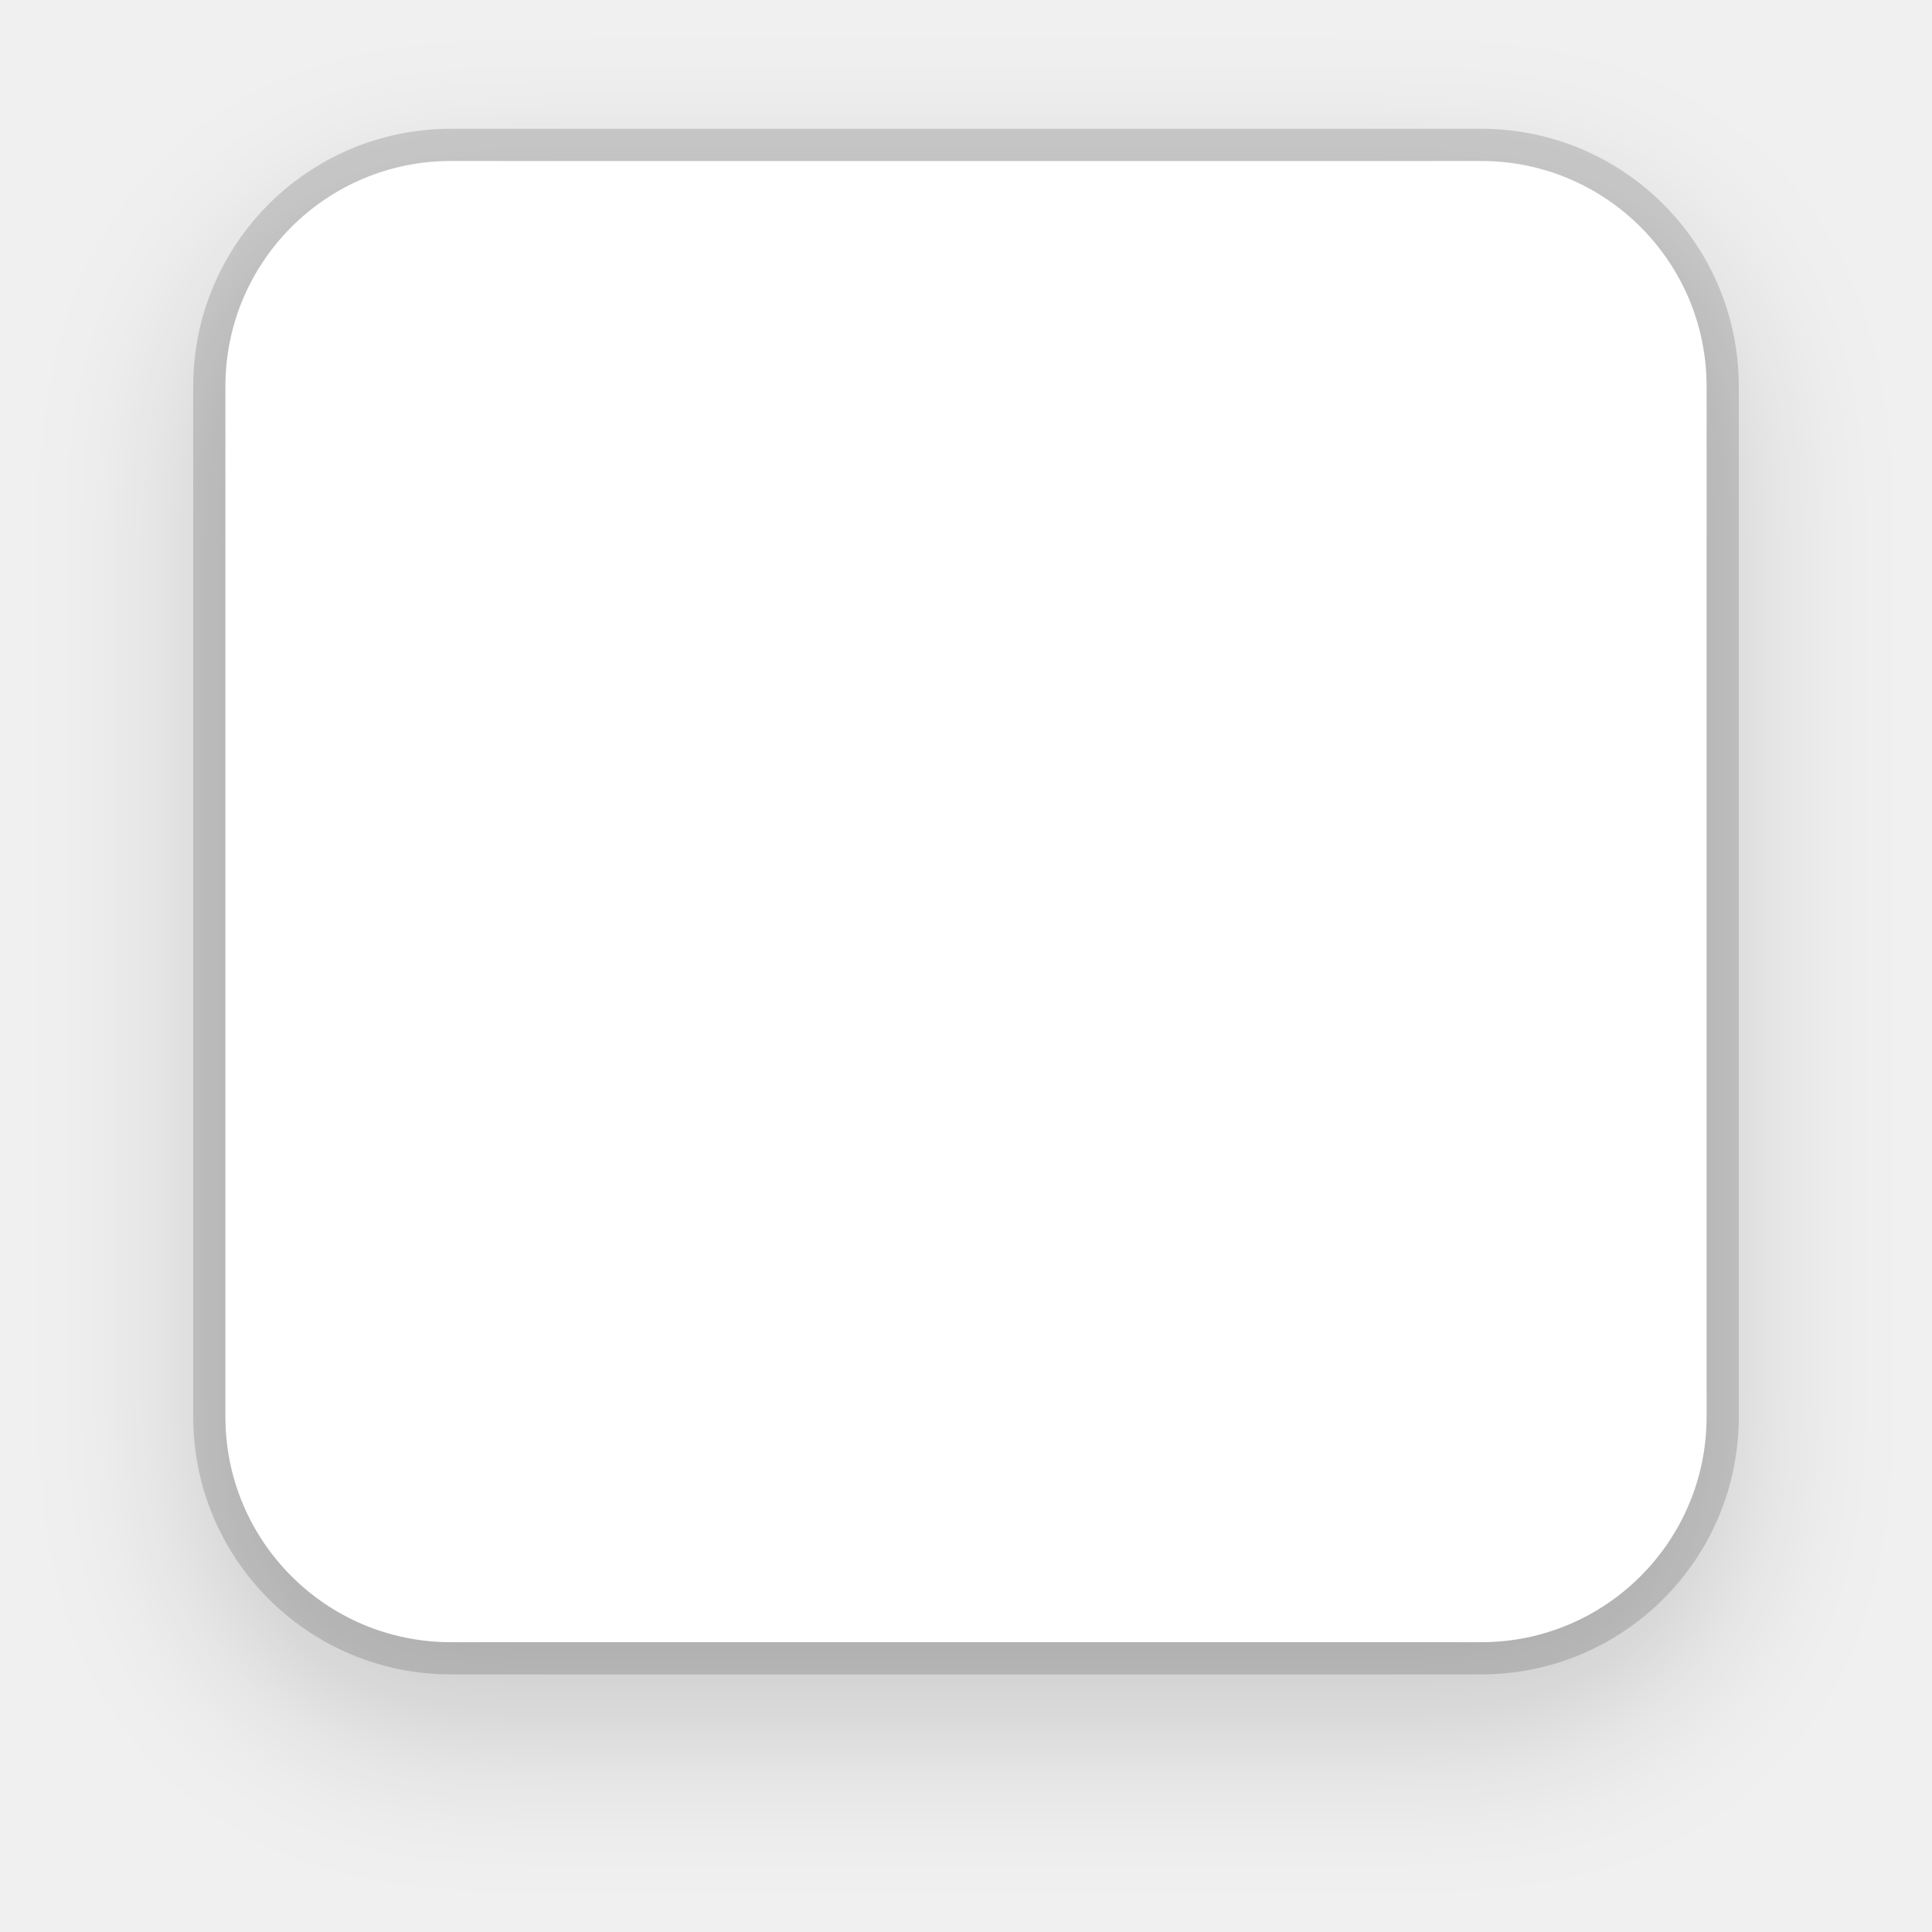
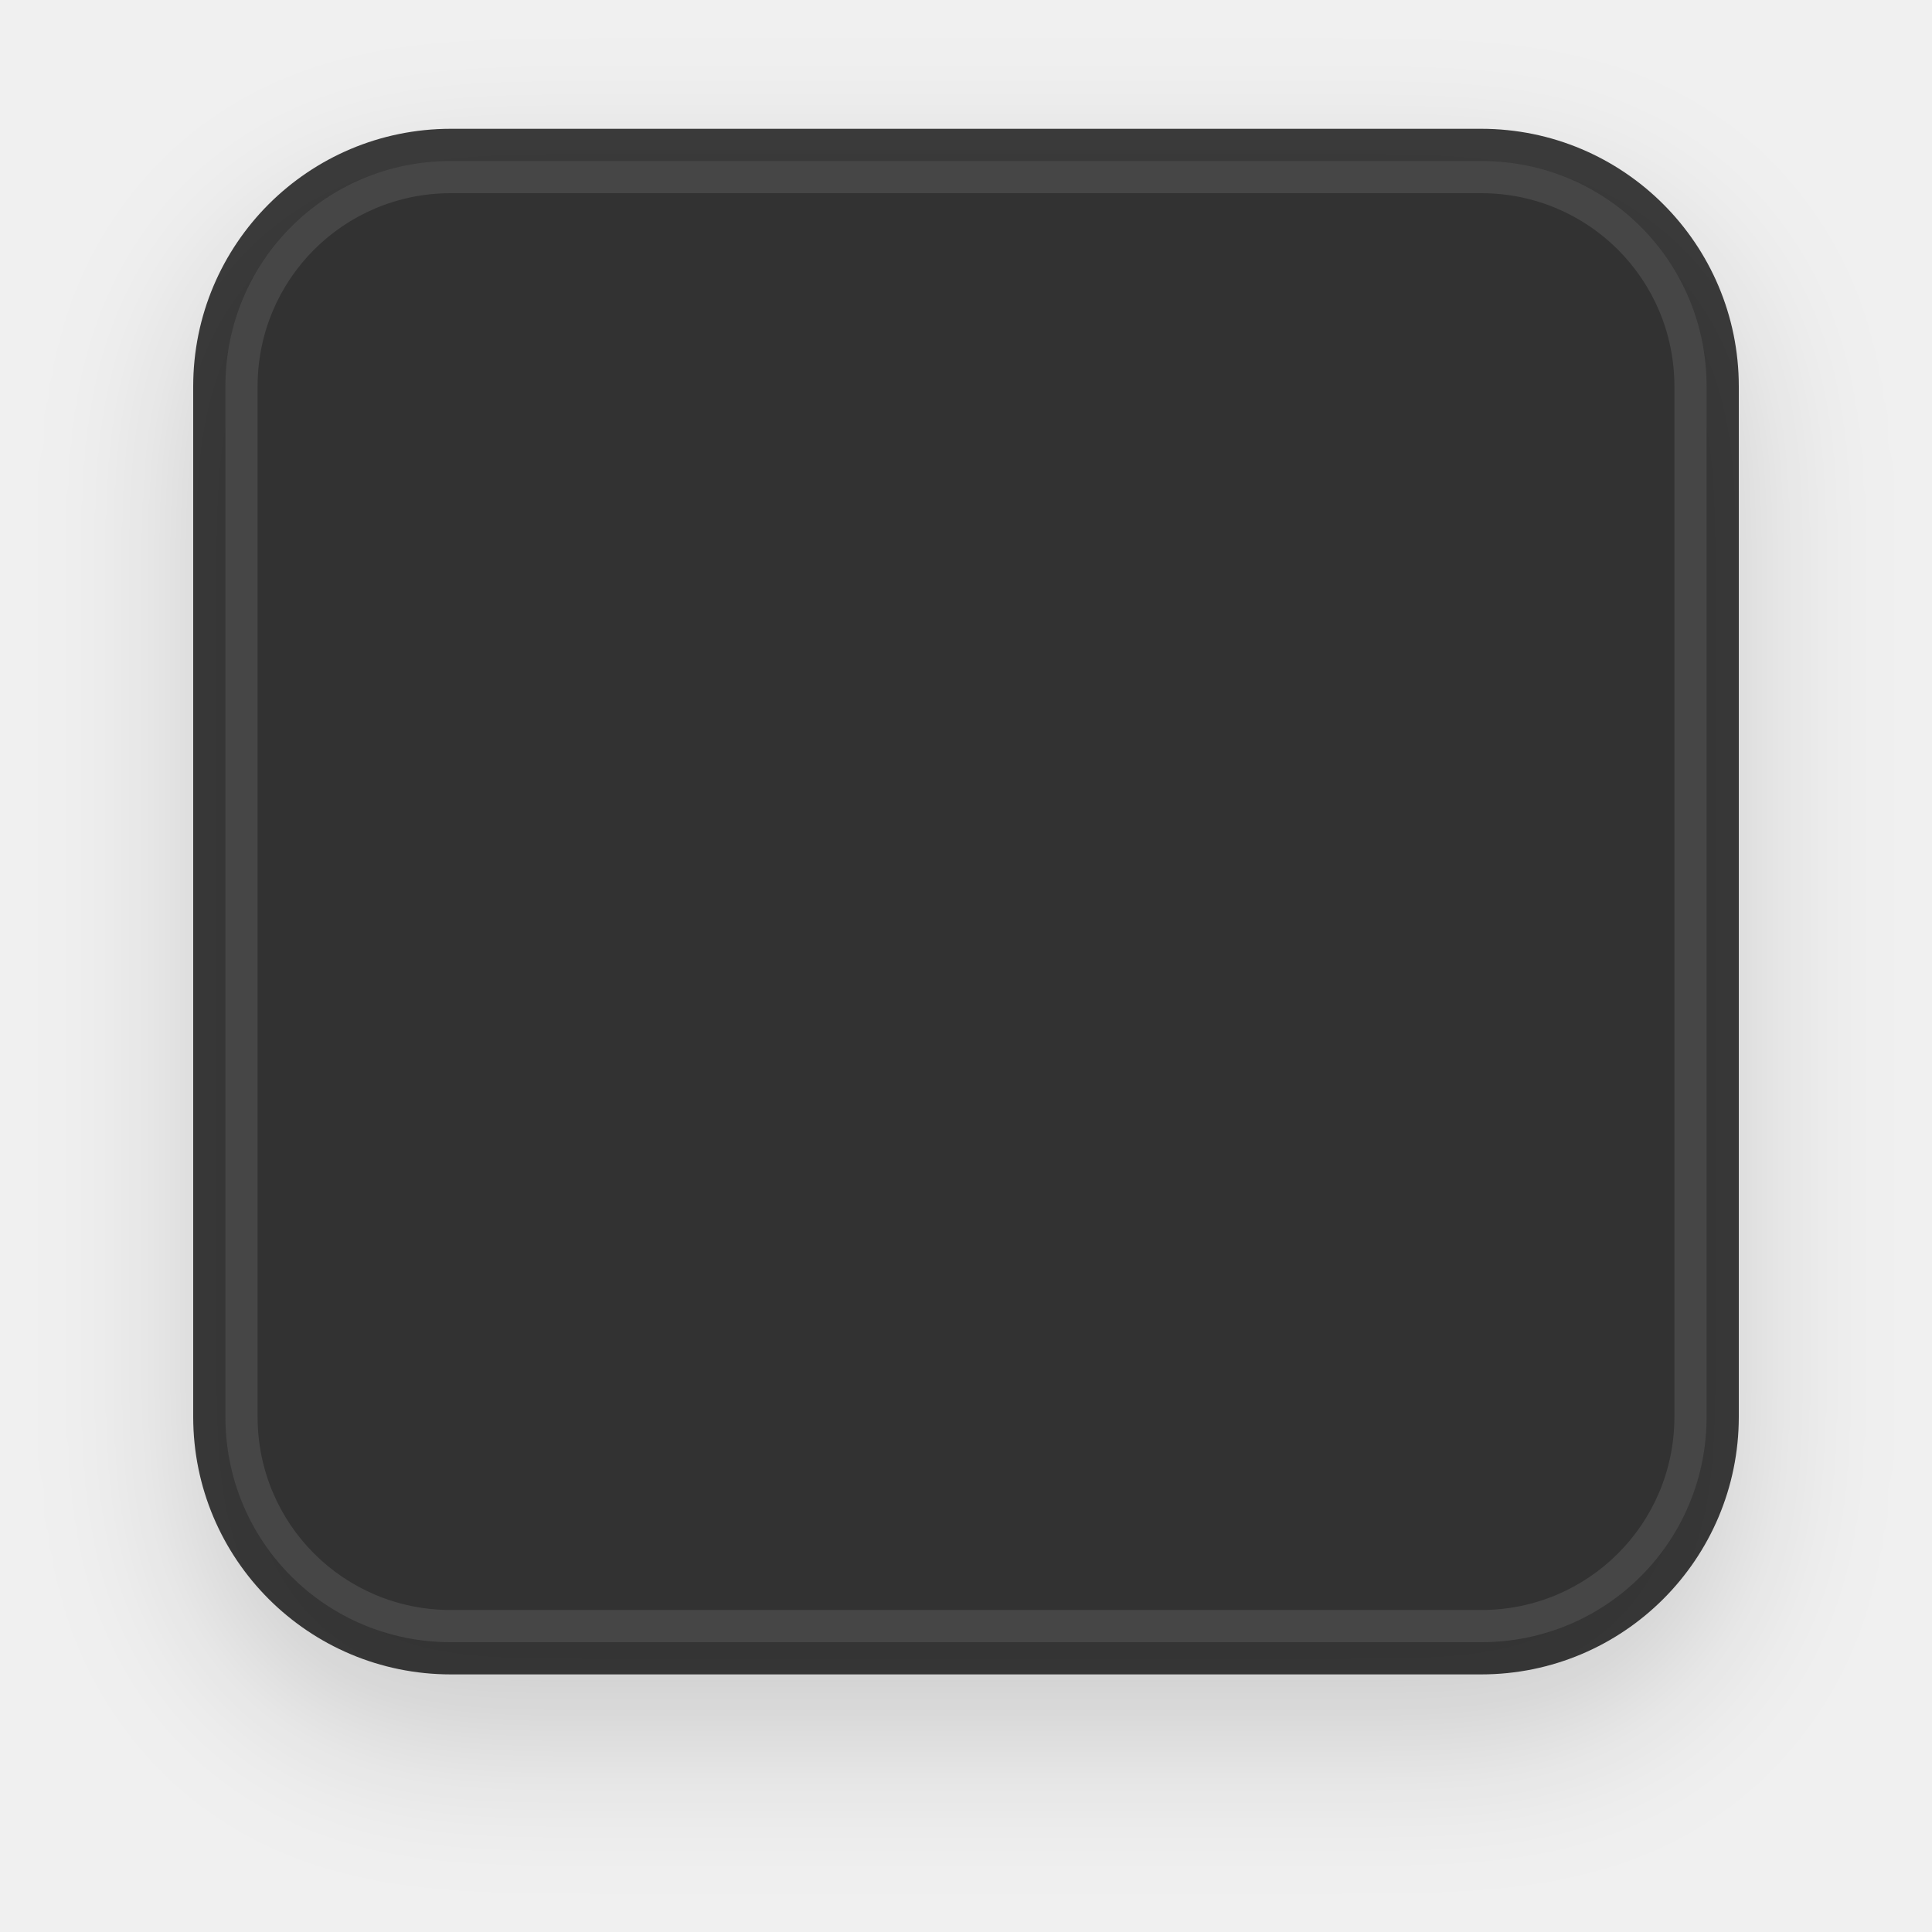
<svg xmlns="http://www.w3.org/2000/svg" width="60" height="60" version="1.1" viewBox="0 0 60 60">
  <defs>
    <filter id="a" x="-.12" y="-.12" width="1.24" height="1.24" color-interpolation-filters="sRGB">
      <feGaussianBlur stdDeviation="2.4" />
    </filter>
  </defs>
  <g transform="translate(0 -992.36)">
    <rect x="6" y="998.36" width="48" height="48" rx="8" ry="8" filter="url(#a)" opacity=".15" />
-     <rect x="7" y="997.36" width="46" height="46" rx="7" ry="7" fill="none" opacity=".15" stroke="#000" stroke-linecap="round" stroke-width="2" />
-     <rect x="7" y="997.36" width="46" height="46" rx="7" ry="7" fill="#fff" />
+     <rect x="7" y="997.36" width="46" height="46" rx="7" ry="7" fill="none" opacity=".75" stroke="#000" stroke-linecap="round" stroke-width="2" />
+     <rect x="7" y="997.36" width="46" height="46" rx="7" ry="7" fill="#323232" />
+     <path transform="translate(0,992.36)" d="m14 5c-3.878 0-7 3.122-7 7v32c0 3.878 3.122 7 7 7h32c3.878 0 7-3.122 7-7v-32c0-3.878-3.122-7-7-7h-32zm0 1h32c3.324 0 6 2.676 6 6v32c0 3.324-2.676 6-6 6h-32c-3.324 0-6-2.676-6-6v-32c0-3.324 2.676-6 6-6z" fill="#fff" opacity=".1" />
  </g>
</svg>
